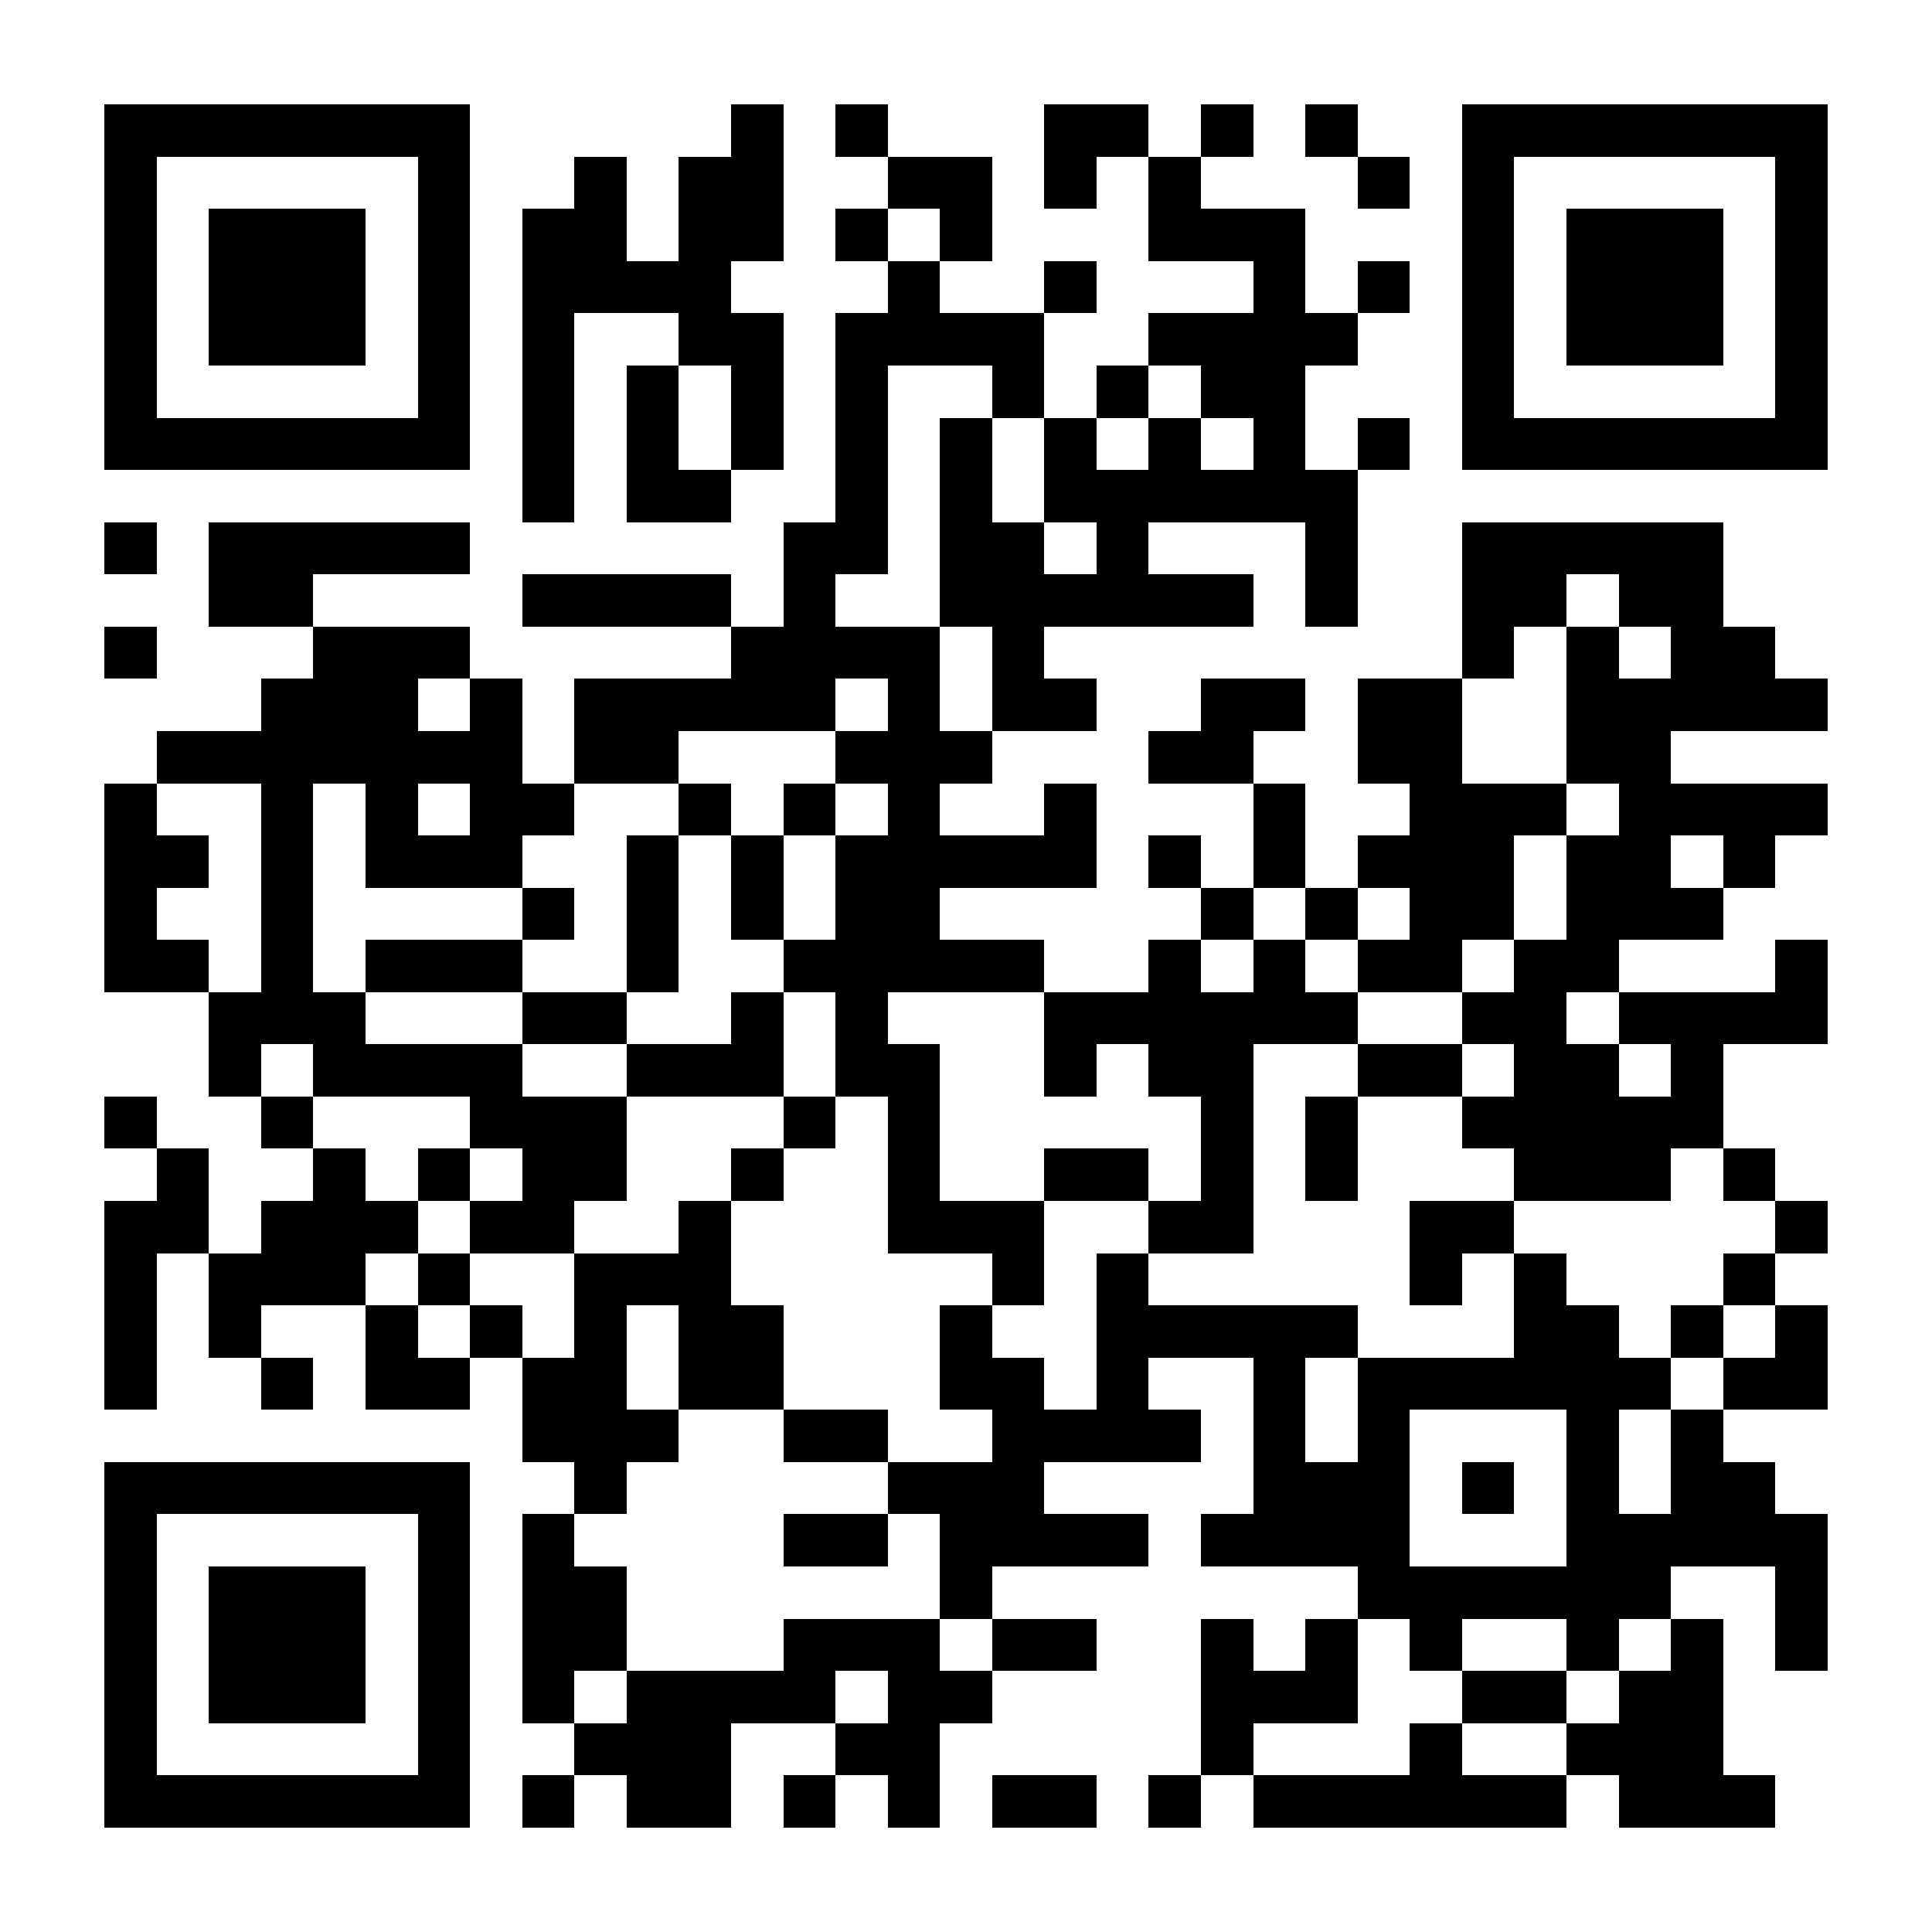
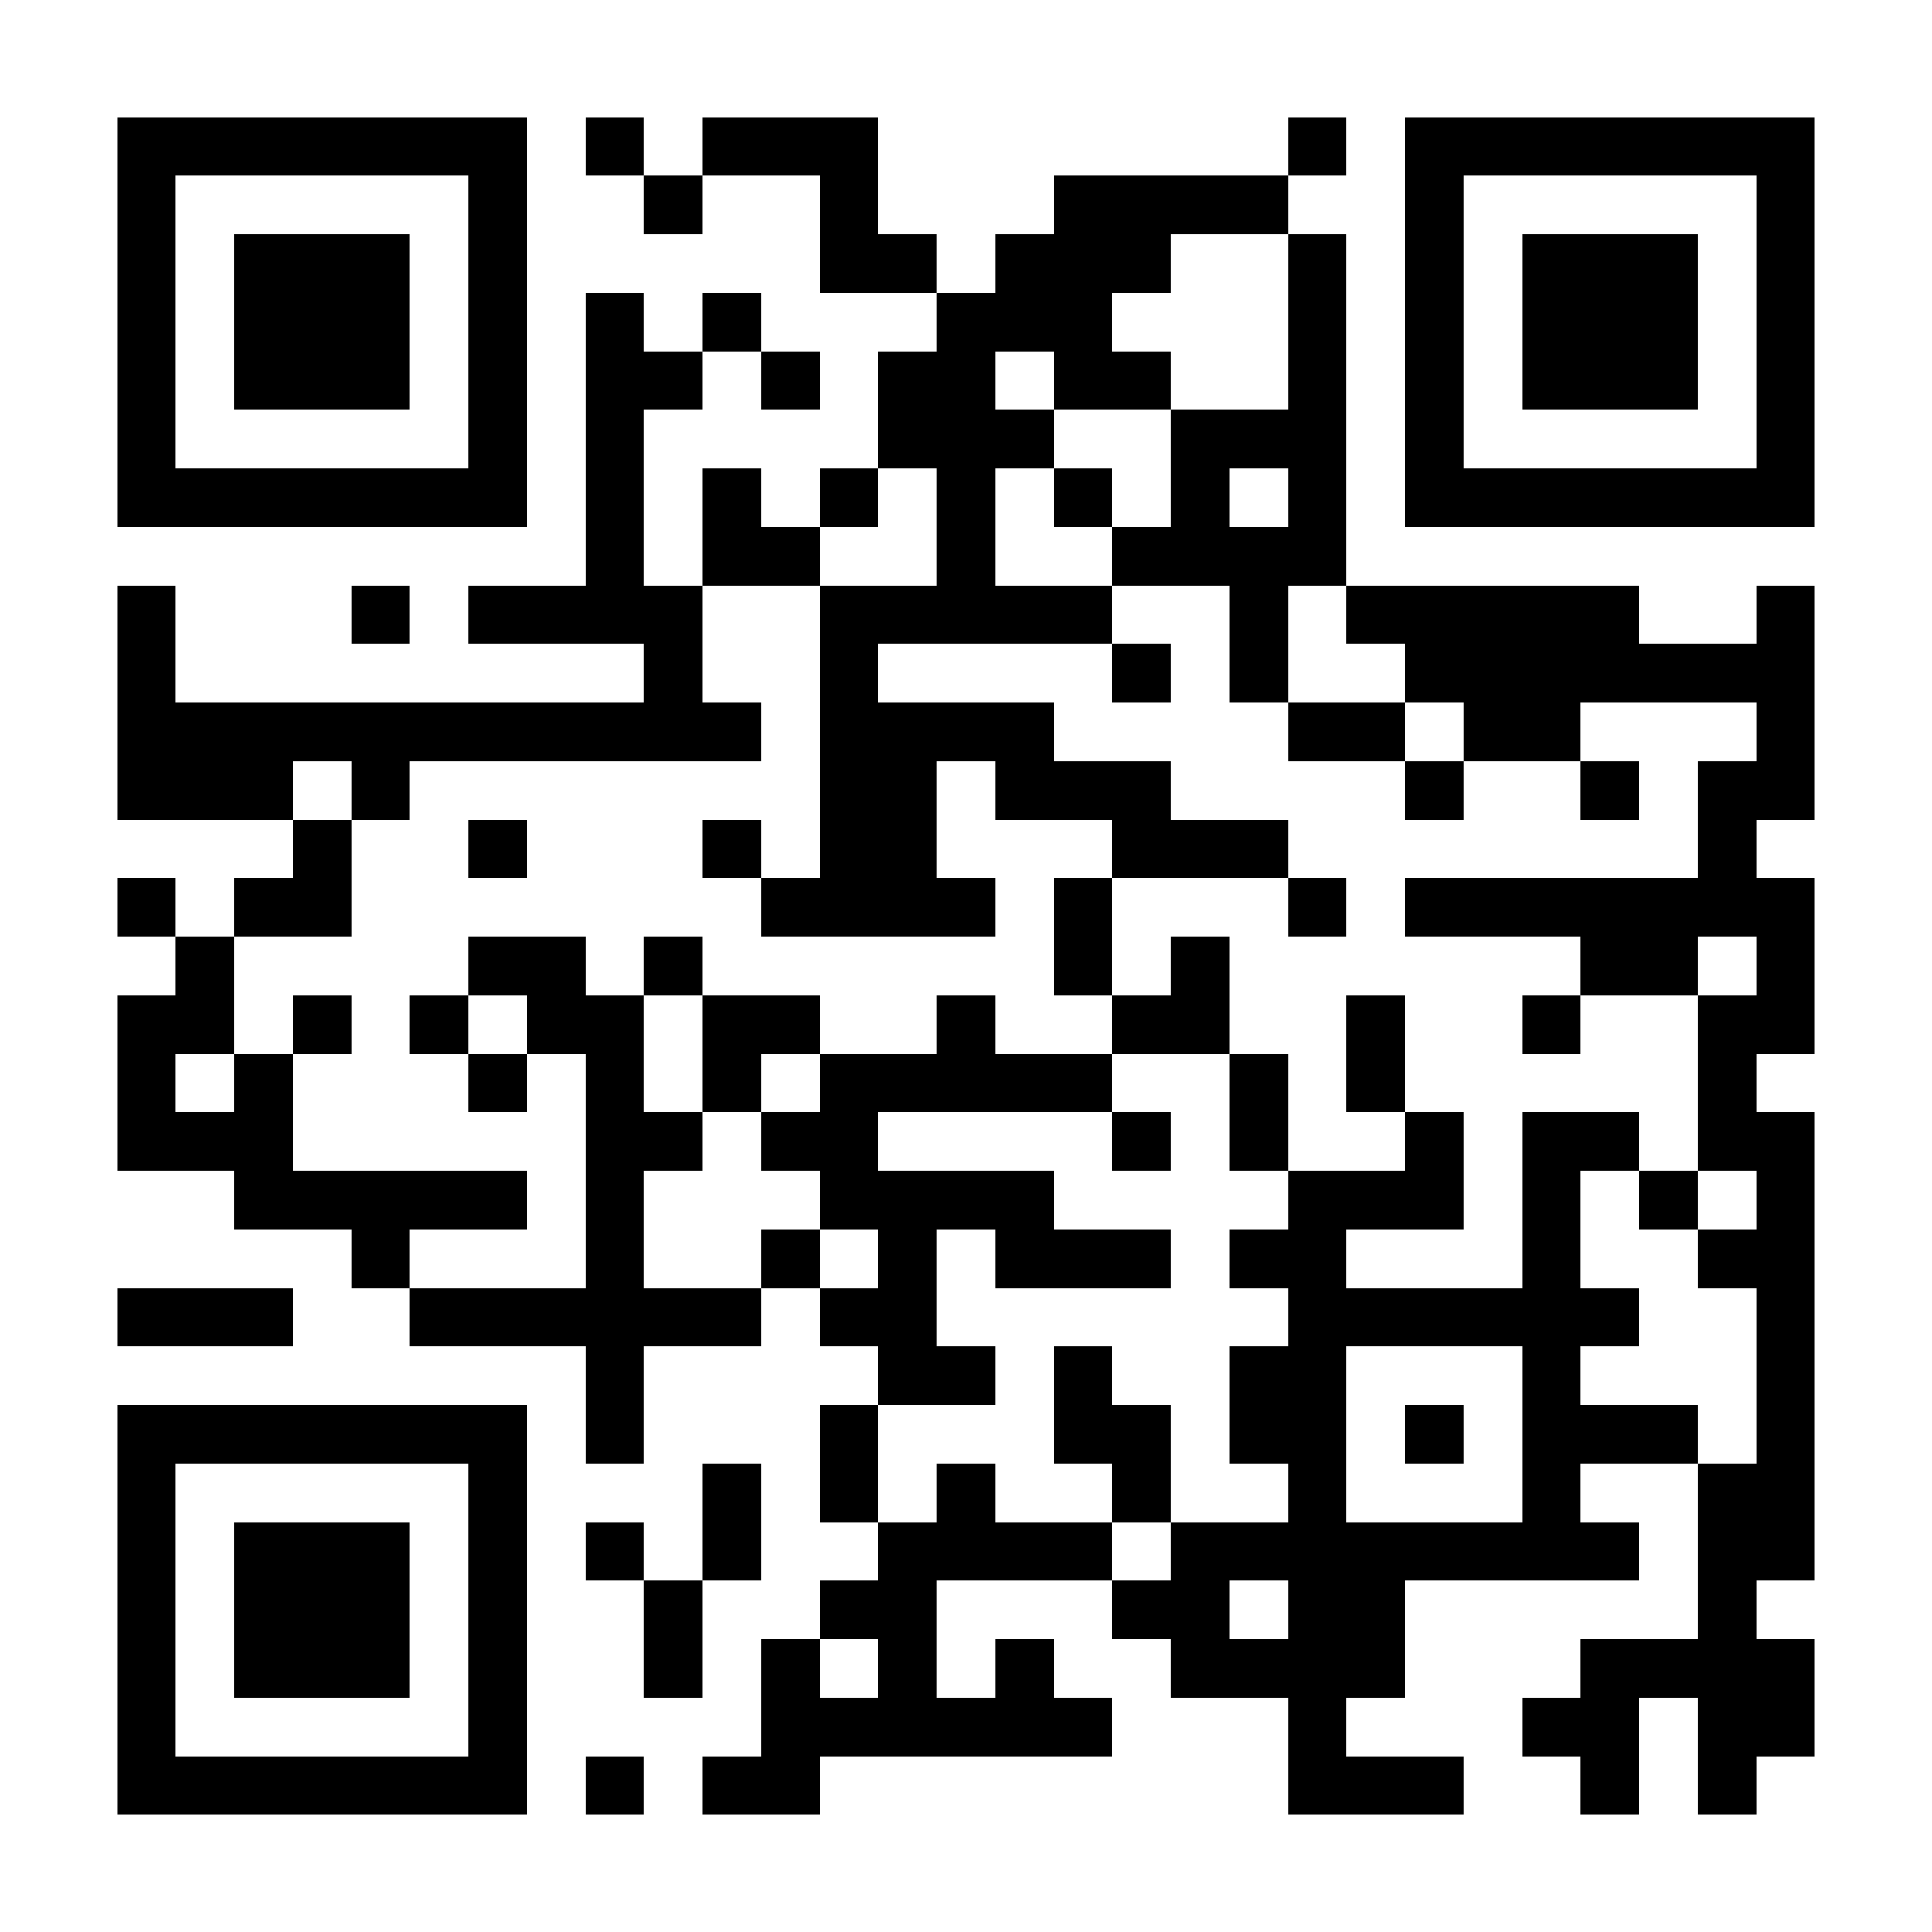
- <svg xmlns="http://www.w3.org/2000/svg" width="220" height="220" viewBox="0 0 37 37" shape-rendering="crispEdges">
-   <path fill="#ffffff" d="M0 0h37v37H0z" />
-   <path stroke="#000000" d="M2 2.5h7m5 0h1m1 0h1m3 0h2m1 0h1m1 0h1m2 0h7M2 3.5h1m5 0h1m2 0h1m1 0h2m2 0h2m1 0h1m1 0h1m3 0h1m1 0h1m5 0h1M2 4.5h1m1 0h3m1 0h1m1 0h2m1 0h2m1 0h1m1 0h1m3 0h3m3 0h1m1 0h3m1 0h1M2 5.5h1m1 0h3m1 0h1m1 0h4m3 0h1m2 0h1m3 0h1m1 0h1m1 0h1m1 0h3m1 0h1M2 6.5h1m1 0h3m1 0h1m1 0h1m2 0h2m1 0h4m2 0h4m2 0h1m1 0h3m1 0h1M2 7.5h1m5 0h1m1 0h1m1 0h1m1 0h1m1 0h1m2 0h1m1 0h1m1 0h2m3 0h1m5 0h1M2 8.5h7m1 0h1m1 0h1m1 0h1m1 0h1m1 0h1m1 0h1m1 0h1m1 0h1m1 0h1m1 0h7M10 9.5h1m1 0h2m2 0h1m1 0h1m1 0h6M2 10.5h1m1 0h5m6 0h2m1 0h2m1 0h1m3 0h1m2 0h5M4 11.5h2m4 0h4m1 0h1m2 0h6m1 0h1m2 0h2m1 0h2M2 12.5h1m3 0h3m5 0h4m1 0h1m8 0h1m1 0h1m1 0h2M5 13.5h3m1 0h1m1 0h5m1 0h1m1 0h2m2 0h2m1 0h2m2 0h5M3 14.5h7m1 0h2m3 0h3m3 0h2m2 0h2m2 0h2M2 15.5h1m2 0h1m1 0h1m1 0h2m2 0h1m1 0h1m1 0h1m2 0h1m3 0h1m2 0h3m1 0h4M2 16.5h2m1 0h1m1 0h3m2 0h1m1 0h1m1 0h5m1 0h1m1 0h1m1 0h3m1 0h2m1 0h1M2 17.5h1m2 0h1m4 0h1m1 0h1m1 0h1m1 0h2m5 0h1m1 0h1m1 0h2m1 0h3M2 18.5h2m1 0h1m1 0h3m2 0h1m2 0h5m2 0h1m1 0h1m1 0h2m1 0h2m3 0h1M4 19.5h3m3 0h2m2 0h1m1 0h1m3 0h6m2 0h2m1 0h4M4 20.5h1m1 0h4m2 0h3m1 0h2m2 0h1m1 0h2m2 0h2m1 0h2m1 0h1M2 21.5h1m2 0h1m3 0h3m3 0h1m1 0h1m5 0h1m1 0h1m2 0h5M3 22.5h1m2 0h1m1 0h1m1 0h2m2 0h1m2 0h1m2 0h2m1 0h1m1 0h1m3 0h3m1 0h1M2 23.5h2m1 0h3m1 0h2m2 0h1m3 0h3m2 0h2m3 0h2m5 0h1M2 24.5h1m1 0h3m1 0h1m2 0h3m5 0h1m1 0h1m5 0h1m1 0h1m3 0h1M2 25.5h1m1 0h1m2 0h1m1 0h1m1 0h1m1 0h2m3 0h1m2 0h5m3 0h2m1 0h1m1 0h1M2 26.5h1m2 0h1m1 0h2m1 0h2m1 0h2m3 0h2m1 0h1m2 0h1m1 0h6m1 0h2M10 27.5h3m2 0h2m2 0h4m1 0h1m1 0h1m3 0h1m1 0h1M2 28.5h7m2 0h1m5 0h3m4 0h3m1 0h1m1 0h1m1 0h2M2 29.5h1m5 0h1m1 0h1m4 0h2m1 0h4m1 0h4m3 0h5M2 30.5h1m1 0h3m1 0h1m1 0h2m6 0h1m7 0h6m2 0h1M2 31.5h1m1 0h3m1 0h1m1 0h2m3 0h3m1 0h2m2 0h1m1 0h1m1 0h1m2 0h1m1 0h1m1 0h1M2 32.5h1m1 0h3m1 0h1m1 0h1m1 0h4m1 0h2m4 0h3m2 0h2m1 0h2M2 33.5h1m5 0h1m2 0h3m2 0h2m5 0h1m3 0h1m2 0h3M2 34.5h7m1 0h1m1 0h2m1 0h1m1 0h1m1 0h2m1 0h1m1 0h6m1 0h3" />
+ <svg xmlns="http://www.w3.org/2000/svg" width="220" height="220" viewBox="0 0 33 33" shape-rendering="crispEdges">
+   <path fill="#ffffff" d="M0 0h33v33H0z" />
+   <path stroke="#000000" d="M2 2.5h7M10 2.5h1M12 2.5h3M22 2.5h1M24 2.5h7M2 3.5h1M8 3.5h1M11 3.5h1M14 3.5h1M18 3.5h4M24 3.5h1M30 3.5h1M2 4.5h1M4 4.5h3M8 4.5h1M14 4.5h2M17 4.5h3M22 4.5h1M24 4.5h1M26 4.5h3M30 4.5h1M2 5.5h1M4 5.5h3M8 5.5h1M10 5.5h1M12 5.5h1M16 5.5h3M22 5.5h1M24 5.5h1M26 5.5h3M30 5.5h1M2 6.5h1M4 6.5h3M8 6.5h1M10 6.5h2M13 6.5h1M15 6.5h2M18 6.5h2M22 6.5h1M24 6.5h1M26 6.5h3M30 6.5h1M2 7.5h1M8 7.5h1M10 7.5h1M15 7.5h3M20 7.5h3M24 7.5h1M30 7.5h1M2 8.5h7M10 8.5h1M12 8.5h1M14 8.5h1M16 8.5h1M18 8.5h1M20 8.5h1M22 8.5h1M24 8.5h7M10 9.5h1M12 9.5h2M16 9.5h1M19 9.5h4M2 10.5h1M6 10.5h1M8 10.5h4M14 10.5h5M21 10.5h1M23 10.5h5M30 10.5h1M2 11.5h1M11 11.5h1M14 11.5h1M19 11.5h1M21 11.5h1M24 11.5h7M2 12.5h11M14 12.5h4M22 12.5h2M25 12.5h2M30 12.5h1M2 13.5h3M6 13.5h1M14 13.5h2M17 13.5h3M24 13.5h1M27 13.5h1M29 13.5h2M5 14.5h1M8 14.5h1M12 14.5h1M14 14.5h2M19 14.5h3M29 14.5h1M2 15.5h1M4 15.5h2M13 15.5h4M18 15.5h1M22 15.5h1M24 15.5h7M3 16.5h1M8 16.5h2M11 16.5h1M18 16.5h1M20 16.5h1M27 16.5h2M30 16.5h1M2 17.5h2M5 17.5h1M7 17.5h1M9 17.5h2M12 17.5h2M16 17.5h1M19 17.5h2M23 17.5h1M26 17.5h1M29 17.5h2M2 18.5h1M4 18.5h1M8 18.5h1M10 18.5h1M12 18.5h1M14 18.5h5M21 18.5h1M23 18.5h1M29 18.5h1M2 19.5h3M10 19.5h2M13 19.5h2M19 19.5h1M21 19.5h1M24 19.5h1M26 19.5h2M29 19.5h2M4 20.5h5M10 20.5h1M14 20.5h4M22 20.5h3M26 20.5h1M28 20.5h1M30 20.5h1M6 21.5h1M10 21.5h1M13 21.5h1M15 21.5h1M17 21.5h3M21 21.5h2M26 21.5h1M29 21.5h2M2 22.5h3M7 22.5h6M14 22.5h2M22 22.5h6M30 22.5h1M10 23.5h1M15 23.5h2M18 23.5h1M21 23.5h2M26 23.5h1M30 23.5h1M2 24.5h7M10 24.5h1M14 24.5h1M18 24.5h2M21 24.5h2M24 24.5h1M26 24.5h3M30 24.5h1M2 25.5h1M8 25.5h1M12 25.5h1M14 25.5h1M16 25.5h1M19 25.5h1M22 25.5h1M26 25.5h1M29 25.5h2M2 26.5h1M4 26.5h3M8 26.5h1M10 26.5h1M12 26.5h1M15 26.5h4M20 26.5h8M29 26.5h2M2 27.5h1M4 27.5h3M8 27.5h1M11 27.5h1M14 27.5h2M19 27.5h2M22 27.5h2M29 27.5h1M2 28.5h1M4 28.5h3M8 28.5h1M11 28.5h1M13 28.5h1M15 28.5h1M17 28.5h1M20 28.5h4M27 28.5h4M2 29.5h1M8 29.5h1M13 29.5h6M22 29.5h1M26 29.5h2M29 29.5h2M2 30.5h7M10 30.5h1M12 30.5h2M22 30.5h3M27 30.5h1M29 30.5h1" />
</svg>
